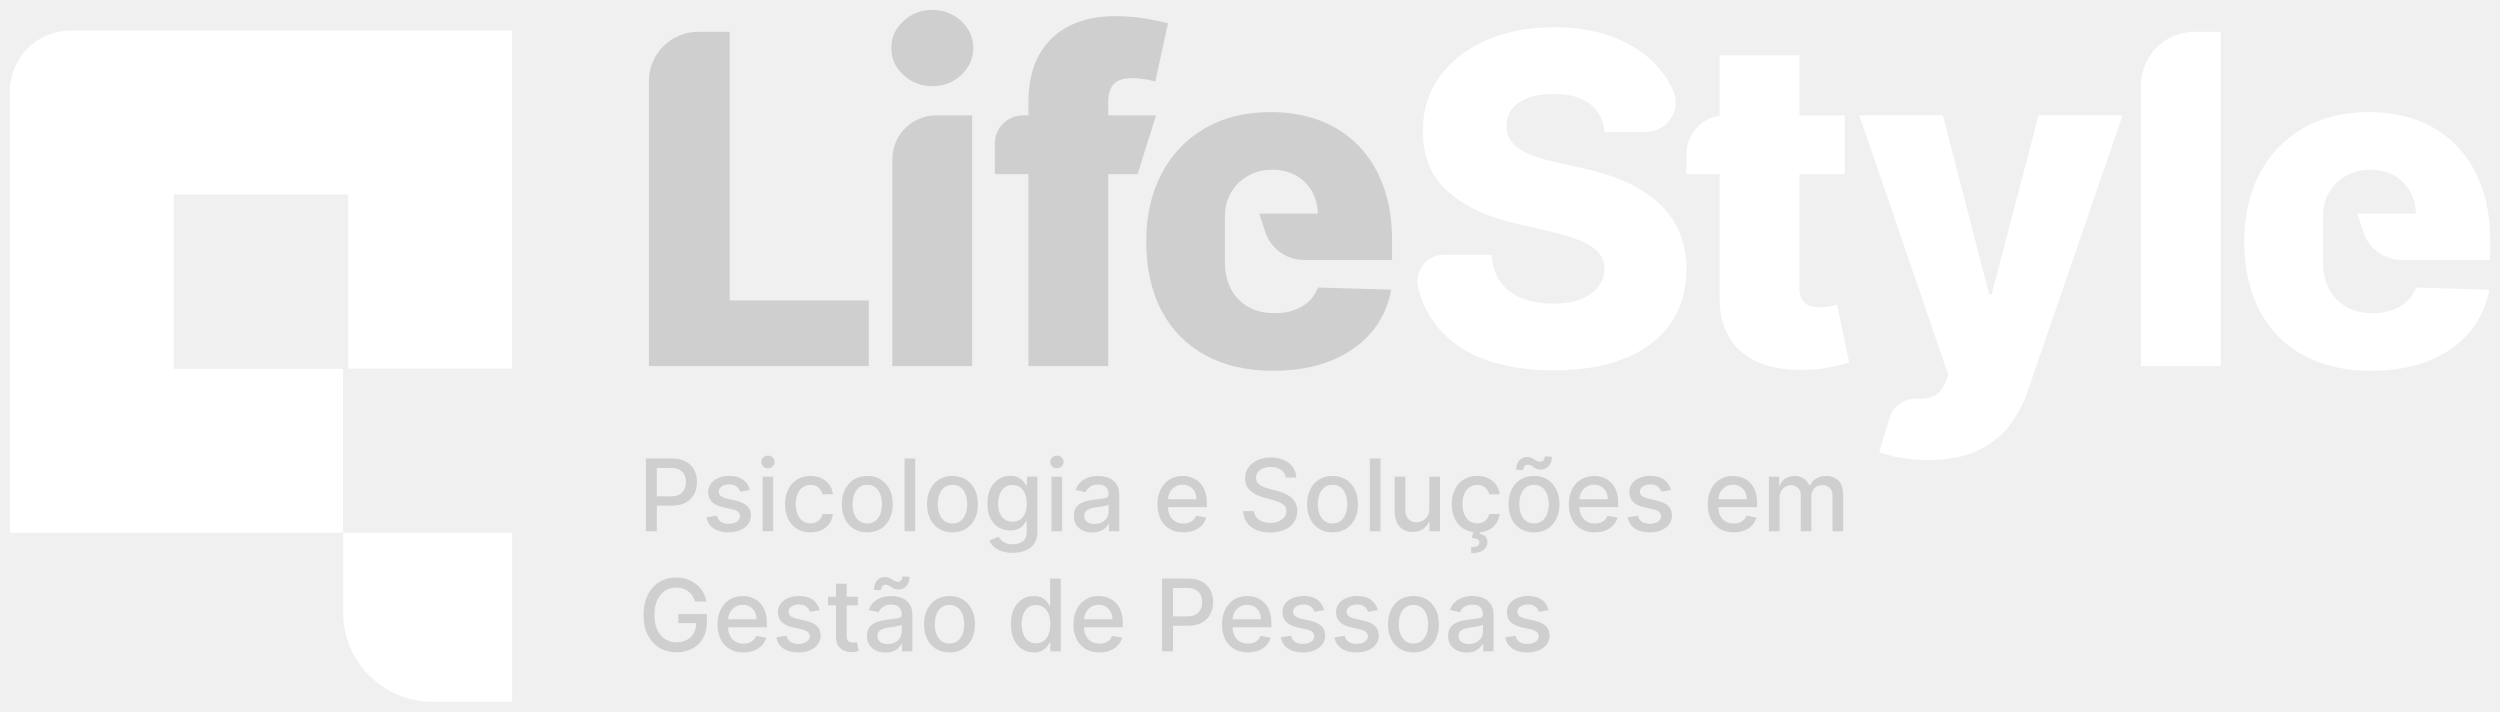
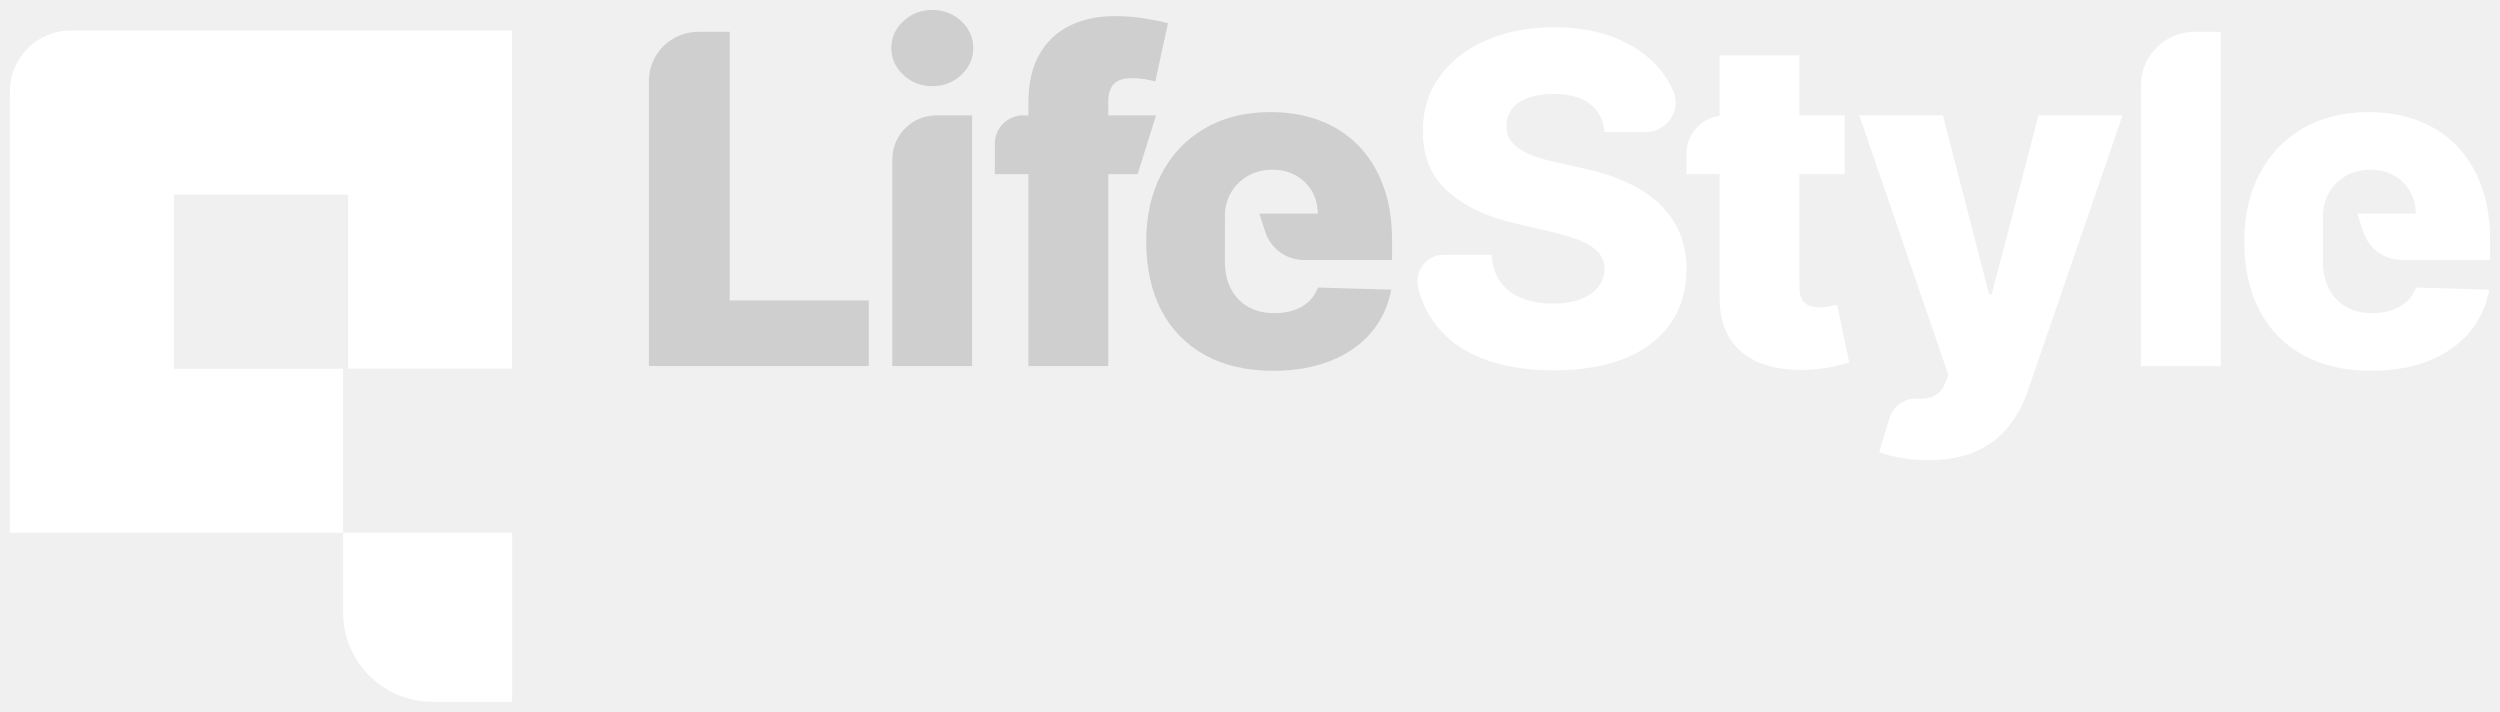
- <svg xmlns="http://www.w3.org/2000/svg" id="Camada_2" data-name="Camada 2" viewBox="-4.15 -4.15 1044.93 297.26" fill="#ffffff">
-   <defs>
-     <style>
-       .cls-1 {
-         fill: #cfcfcf;
-       }
- 
-       .cls-2 {
-         fill: #ffffff;
-       }
-     </style>
-   </defs>
-   <g id="Camada_1-2" data-name="Camada 1">
-     <g>
-       <g>
-         <path class="cls-2" d="M139.26,218.53h70.64v70.64h-33.33c-20.59,0-37.3-16.71-37.3-37.3v-33.33h0Z" />
-         <path class="cls-2" d="M0,33.97v184.56h139.25v-68.54h-70.72v-72.82h72.82v72.74h68.53V8.64H25.33C11.34,8.64,0,19.98,0,33.97Z" />
-       </g>
-       <g>
-         <g>
-           <g>
-             <path class="cls-1" d="M265.8,217.9v-30.42h10.84c2.37,0,4.33.43,5.88,1.29,1.55.86,2.72,2.04,3.49,3.53.77,1.49,1.16,3.17,1.16,5.03s-.39,3.55-1.17,5.04c-.78,1.49-1.95,2.67-3.5,3.53-1.56.87-3.52,1.3-5.87,1.3h-7.46v-3.89h7.04c1.5,0,2.71-.26,3.64-.78s1.61-1.23,2.05-2.13c.44-.9.65-1.93.65-3.07s-.22-2.17-.65-3.06c-.44-.89-1.12-1.59-2.06-2.09-.94-.5-2.17-.76-3.69-.76h-5.76v26.48h-4.59Z" />
-             <path class="cls-1" d="M309.27,200.66l-4.03.71c-.17-.51-.43-1-.79-1.47-.36-.47-.85-.85-1.46-1.14s-1.38-.45-2.3-.45c-1.26,0-2.31.28-3.15.84-.84.56-1.26,1.28-1.26,2.16,0,.76.28,1.38.85,1.84.57.47,1.48.85,2.73,1.14l3.62.83c2.1.49,3.66,1.23,4.69,2.24,1.03,1.01,1.54,2.32,1.54,3.94,0,1.37-.39,2.58-1.18,3.65-.79,1.06-1.88,1.9-3.28,2.5-1.4.6-3.02.91-4.86.91-2.55,0-4.64-.55-6.25-1.64-1.61-1.09-2.6-2.65-2.97-4.67l4.29-.65c.27,1.12.82,1.96,1.65,2.53.83.57,1.92.85,3.25.85,1.46,0,2.62-.3,3.49-.91.87-.61,1.31-1.35,1.31-2.24,0-.71-.26-1.31-.79-1.8-.53-.49-1.34-.85-2.43-1.1l-3.86-.85c-2.13-.49-3.7-1.26-4.71-2.32-1.02-1.06-1.52-2.4-1.52-4.03,0-1.35.38-2.53,1.13-3.53.75-1.01,1.79-1.8,3.12-2.37,1.33-.57,2.85-.85,4.56-.85,2.46,0,4.41.53,5.82,1.6,1.42,1.06,2.35,2.49,2.81,4.27Z" />
-             <path class="cls-1" d="M316.83,191.57c-.77,0-1.43-.26-1.98-.78-.55-.52-.82-1.14-.82-1.86s.28-1.36.82-1.88c.55-.52,1.21-.78,1.98-.78s1.43.26,1.98.78c.55.52.82,1.15.82,1.88s-.28,1.34-.82,1.86c-.55.52-1.21.78-1.98.78ZM314.58,217.9v-22.81h4.44v22.81h-4.44Z" />
-             <path class="cls-1" d="M334.61,218.36c-2.21,0-4.11-.5-5.7-1.51-1.59-1-2.81-2.39-3.66-4.17-.85-1.77-1.28-3.8-1.28-6.09s.44-4.36,1.31-6.14c.87-1.78,2.1-3.17,3.68-4.17,1.58-1,3.45-1.5,5.6-1.5,1.73,0,3.28.32,4.63.96,1.36.64,2.45,1.53,3.29,2.68.84,1.15,1.33,2.49,1.49,4.03h-4.32c-.24-1.07-.78-1.99-1.63-2.76-.85-.77-1.98-1.16-3.39-1.16-1.24,0-2.32.32-3.25.97-.93.65-1.65,1.57-2.16,2.76-.52,1.19-.77,2.6-.77,4.23s.25,3.1.76,4.31,1.22,2.14,2.15,2.81c.92.66,2.02,1,3.27,1,.84,0,1.61-.16,2.29-.47s1.27-.76,1.74-1.34c.47-.58.8-1.29.99-2.11h4.32c-.16,1.47-.64,2.79-1.44,3.95-.8,1.16-1.87,2.07-3.21,2.73-1.34.66-2.91.99-4.72.99Z" />
-             <path class="cls-1" d="M358.35,218.36c-2.14,0-4-.49-5.6-1.47-1.59-.98-2.83-2.35-3.71-4.11-.88-1.76-1.32-3.82-1.32-6.18s.44-4.44,1.32-6.21c.88-1.77,2.12-3.15,3.71-4.13,1.59-.98,3.46-1.47,5.6-1.47s4,.49,5.6,1.47c1.59.98,2.83,2.36,3.71,4.13.88,1.77,1.32,3.84,1.32,6.21s-.44,4.42-1.32,6.18c-.88,1.76-2.12,3.13-3.71,4.11s-3.46,1.47-5.6,1.47ZM358.37,214.63c1.39,0,2.53-.37,3.45-1.1s1.59-1.71,2.03-2.93c.44-1.22.66-2.56.66-4.03s-.22-2.79-.66-4.02c-.44-1.22-1.12-2.21-2.03-2.95-.91-.74-2.06-1.11-3.45-1.11s-2.55.37-3.47,1.11c-.92.74-1.59,1.73-2.03,2.95-.44,1.22-.66,2.56-.66,4.02s.22,2.81.66,4.03c.44,1.22,1.12,2.19,2.03,2.93.92.73,2.07,1.1,3.47,1.1Z" />
-             <path class="cls-1" d="M378.37,187.48v30.42h-4.44v-30.42h4.44Z" />
-             <path class="cls-1" d="M393.95,218.36c-2.14,0-4-.49-5.6-1.47s-2.83-2.35-3.71-4.11c-.88-1.76-1.32-3.82-1.32-6.18s.44-4.44,1.32-6.21c.88-1.77,2.12-3.15,3.71-4.13,1.59-.98,3.46-1.47,5.6-1.47s4,.49,5.6,1.47c1.59.98,2.83,2.36,3.71,4.13.88,1.77,1.32,3.84,1.32,6.21s-.44,4.42-1.32,6.18c-.88,1.76-2.12,3.13-3.71,4.11-1.59.98-3.46,1.47-5.6,1.47ZM393.97,214.63c1.39,0,2.53-.37,3.45-1.1.91-.73,1.59-1.71,2.03-2.93.44-1.22.66-2.56.66-4.03s-.22-2.79-.66-4.02c-.44-1.22-1.12-2.21-2.03-2.95s-2.06-1.11-3.45-1.11-2.55.37-3.47,1.11c-.92.74-1.59,1.73-2.03,2.95-.44,1.22-.66,2.56-.66,4.02s.22,2.81.66,4.03c.44,1.22,1.12,2.19,2.03,2.93.92.73,2.07,1.1,3.47,1.1Z" />
-             <path class="cls-1" d="M419.1,226.93c-1.81,0-3.37-.24-4.67-.71-1.3-.47-2.37-1.1-3.19-1.89s-1.44-1.64-1.84-2.57l3.82-1.57c.27.44.63.9,1.08,1.39.45.49,1.06.91,1.84,1.25.78.35,1.78.52,3.01.52,1.68,0,3.07-.41,4.17-1.23,1.1-.82,1.65-2.12,1.65-3.9v-4.49h-.28c-.27.49-.65,1.02-1.15,1.62-.5.59-1.19,1.11-2.06,1.54-.87.44-2,.65-3.4.65-1.8,0-3.42-.42-4.86-1.27-1.44-.85-2.58-2.1-3.42-3.76-.84-1.66-1.25-3.7-1.25-6.13s.41-4.5,1.24-6.24c.83-1.73,1.96-3.06,3.41-3.99,1.45-.93,3.08-1.39,4.92-1.39,1.42,0,2.56.24,3.43.71.87.47,1.55,1.02,2.04,1.64.49.62.87,1.17,1.14,1.65h.33v-3.7h4.35v23.32c0,1.96-.46,3.57-1.37,4.83-.91,1.26-2.14,2.19-3.69,2.79s-3.29.91-5.23.91ZM419.05,213.88c1.28,0,2.36-.3,3.25-.9.89-.6,1.56-1.46,2.02-2.58.46-1.12.69-2.47.69-4.05s-.23-2.89-.68-4.05c-.46-1.17-1.12-2.08-2.01-2.74-.88-.66-1.97-.99-3.27-.99s-2.45.34-3.34,1.03c-.89.69-1.56,1.62-2.01,2.8-.45,1.18-.68,2.49-.68,3.95s.23,2.81.68,3.94c.45,1.13,1.13,2.01,2.03,2.64.9.63,2,.95,3.32.95Z" />
-             <path class="cls-1" d="M437.59,191.57c-.77,0-1.43-.26-1.98-.78-.55-.52-.82-1.14-.82-1.86s.28-1.36.82-1.88c.55-.52,1.21-.78,1.98-.78s1.43.26,1.98.78c.55.52.82,1.15.82,1.88s-.28,1.34-.82,1.86c-.55.52-1.21.78-1.98.78ZM435.35,217.9v-22.81h4.44v22.81h-4.44Z" />
-             <path class="cls-1" d="M452.4,218.41c-1.44,0-2.75-.27-3.92-.81-1.17-.54-2.09-1.32-2.77-2.35-.68-1.03-1.02-2.29-1.02-3.79,0-1.29.25-2.35.74-3.18.49-.83,1.16-1.49,2.01-1.98.84-.49,1.78-.85,2.82-1.1,1.04-.25,2.1-.44,3.18-.57,1.37-.16,2.48-.29,3.33-.39.85-.1,1.47-.28,1.86-.51.39-.24.58-.62.58-1.16v-.1c0-1.3-.36-2.3-1.09-3.01-.73-.71-1.81-1.07-3.24-1.07s-2.67.33-3.53.99c-.86.66-1.45,1.39-1.77,2.19l-4.17-.95c.49-1.39,1.22-2.51,2.18-3.36.96-.86,2.06-1.48,3.3-1.87,1.25-.39,2.56-.59,3.94-.59.91,0,1.88.11,2.9.32,1.02.21,1.98.6,2.88,1.17.9.57,1.63,1.37,2.2,2.41.57,1.05.86,2.4.86,4.06v15.15h-4.34v-3.12h-.18c-.29.57-.72,1.14-1.29,1.69-.57.55-1.31,1.02-2.21,1.38-.9.37-1.98.55-3.24.55ZM453.36,214.84c1.23,0,2.28-.24,3.16-.73s1.54-1.12,2.01-1.91c.46-.79.69-1.63.69-2.53v-2.94c-.16.16-.46.31-.91.44-.45.13-.96.25-1.54.34s-1.13.18-1.68.25-1,.14-1.37.19c-.86.11-1.65.29-2.35.55-.71.26-1.27.63-1.69,1.11-.42.48-.63,1.12-.63,1.91,0,1.1.41,1.93,1.22,2.49.81.56,1.85.84,3.1.84Z" />
-           </g>
-           <path class="cls-1" d="M490.48,218.36c-2.25,0-4.18-.48-5.8-1.45-1.62-.97-2.87-2.33-3.74-4.08-.88-1.76-1.31-3.82-1.31-6.19s.44-4.4,1.31-6.18c.88-1.78,2.1-3.17,3.68-4.17,1.58-1,3.43-1.5,5.55-1.5,1.29,0,2.53.21,3.74.64,1.21.42,2.29,1.09,3.25,2,.96.91,1.72,2.09,2.27,3.54.55,1.45.83,3.21.83,5.28v1.57h-18.13v-3.33h13.78c0-1.17-.24-2.21-.71-3.11s-1.14-1.62-2-2.15c-.86-.52-1.86-.79-3.01-.79-1.25,0-2.33.3-3.26.91-.93.61-1.64,1.4-2.14,2.38-.5.98-.75,2.03-.75,3.17v2.6c0,1.52.27,2.82.81,3.89.54,1.07,1.29,1.88,2.27,2.44.97.56,2.1.84,3.4.84.84,0,1.61-.12,2.3-.36.69-.24,1.29-.61,1.8-1.09s.89-1.09,1.16-1.8l4.2.76c-.34,1.24-.94,2.32-1.8,3.25-.87.93-1.95,1.64-3.25,2.15s-2.79.76-4.45.76Z" />
-           <g>
-             <path class="cls-1" d="M533.24,195.47c-.16-1.41-.81-2.5-1.96-3.27-1.15-.78-2.59-1.17-4.34-1.17-1.25,0-2.33.2-3.24.59-.91.39-1.62.93-2.12,1.6s-.75,1.45-.75,2.31c0,.72.17,1.35.51,1.87.34.52.79.96,1.35,1.31.56.35,1.16.64,1.8.88.64.23,1.26.42,1.86.57l2.97.77c.97.24,1.96.56,2.98.97,1.02.41,1.97.94,2.84,1.6.87.66,1.58,1.49,2.12,2.46.54.98.81,2.15.81,3.52,0,1.72-.44,3.25-1.33,4.59-.89,1.34-2.17,2.39-3.85,3.16-1.68.77-3.71,1.16-6.08,1.16s-4.25-.36-5.91-1.08c-1.66-.72-2.97-1.75-3.91-3.08-.94-1.33-1.46-2.91-1.56-4.74h4.6c.09,1.1.45,2.01,1.08,2.74.63.73,1.44,1.27,2.42,1.62.98.35,2.07.53,3.24.53,1.3,0,2.45-.2,3.47-.62,1.02-.41,1.81-.99,2.4-1.72.58-.74.88-1.6.88-2.59,0-.9-.26-1.64-.77-2.21-.51-.57-1.2-1.05-2.06-1.43-.87-.38-1.84-.71-2.93-1l-3.6-.98c-2.43-.66-4.36-1.64-5.78-2.93-1.42-1.29-2.13-2.99-2.13-5.11,0-1.75.47-3.28,1.43-4.59.95-1.31,2.24-2.32,3.86-3.05,1.62-.73,3.46-1.09,5.5-1.09s3.88.36,5.46,1.08c1.58.72,2.82,1.72,3.74,2.98.91,1.26,1.39,2.71,1.43,4.34h-4.42Z" />
-             <path class="cls-1" d="M552.81,218.36c-2.14,0-4-.49-5.6-1.47-1.59-.98-2.83-2.35-3.71-4.11-.88-1.76-1.32-3.82-1.32-6.18s.44-4.44,1.32-6.21c.88-1.77,2.12-3.15,3.71-4.13,1.59-.98,3.46-1.47,5.6-1.47s4,.49,5.6,1.47c1.59.98,2.83,2.36,3.71,4.13.88,1.77,1.32,3.84,1.32,6.21s-.44,4.42-1.32,6.18c-.88,1.76-2.12,3.13-3.71,4.11s-3.46,1.47-5.6,1.47ZM552.83,214.63c1.39,0,2.53-.37,3.45-1.1.91-.73,1.59-1.71,2.03-2.93.44-1.22.66-2.56.66-4.03s-.22-2.79-.66-4.02c-.44-1.22-1.12-2.21-2.03-2.95-.91-.74-2.06-1.11-3.45-1.11s-2.55.37-3.47,1.11c-.92.74-1.59,1.73-2.03,2.95-.44,1.22-.66,2.56-.66,4.02s.22,2.81.66,4.03c.44,1.22,1.12,2.19,2.03,2.93.92.73,2.07,1.1,3.47,1.1Z" />
-             <path class="cls-1" d="M572.83,187.48v30.42h-4.44v-30.42h4.44Z" />
-             <path class="cls-1" d="M593.25,208.44v-13.35h4.46v22.81h-4.37v-3.95h-.24c-.52,1.22-1.36,2.23-2.52,3.04-1.15.81-2.59,1.21-4.3,1.21-1.47,0-2.76-.32-3.88-.97-1.12-.65-2.01-1.61-2.64-2.89-.64-1.28-.96-2.86-.96-4.74v-14.51h4.44v13.98c0,1.56.43,2.79,1.29,3.71.86.92,1.98,1.38,3.36,1.38.83,0,1.66-.21,2.49-.62.83-.42,1.51-1.05,2.06-1.89.55-.84.82-1.91.81-3.21Z" />
-             <path class="cls-1" d="M613.27,218.36c-2.21,0-4.11-.5-5.7-1.51-1.59-1-2.81-2.39-3.66-4.17-.85-1.77-1.28-3.8-1.28-6.09s.44-4.36,1.31-6.14c.87-1.78,2.1-3.17,3.68-4.17,1.58-1,3.45-1.5,5.6-1.5,1.73,0,3.28.32,4.63.96,1.36.64,2.45,1.53,3.29,2.68.84,1.15,1.33,2.49,1.49,4.03h-4.32c-.24-1.07-.78-1.99-1.63-2.76-.85-.77-1.98-1.16-3.39-1.16-1.24,0-2.32.32-3.25.97-.93.65-1.65,1.57-2.16,2.76-.52,1.19-.77,2.6-.77,4.23s.25,3.1.76,4.31c.5,1.21,1.22,2.14,2.15,2.81.92.66,2.02,1,3.27,1,.84,0,1.61-.16,2.29-.47s1.27-.76,1.74-1.34c.47-.58.8-1.29.99-2.11h4.32c-.16,1.47-.64,2.79-1.44,3.95-.8,1.16-1.87,2.07-3.21,2.73-1.34.66-2.91.99-4.72.99ZM611.67,217.78h2.91l-.24,1.22c.86.14,1.61.49,2.26,1.04.64.55.97,1.39.97,2.51,0,1.34-.57,2.42-1.73,3.25-1.16.83-2.84,1.25-5.04,1.25l-.09-2.48c1.03,0,1.86-.15,2.5-.45.64-.3.96-.78.97-1.44,0-.66-.24-1.13-.74-1.39-.5-.27-1.29-.46-2.38-.57l.61-2.94Z" />
-             <path class="cls-1" d="M637.02,218.36c-2.14,0-4-.49-5.6-1.47s-2.83-2.35-3.71-4.11c-.88-1.76-1.32-3.82-1.32-6.18s.44-4.44,1.32-6.21c.88-1.77,2.12-3.15,3.71-4.13,1.59-.98,3.46-1.47,5.6-1.47s4,.49,5.6,1.47c1.59.98,2.83,2.36,3.71,4.13.88,1.77,1.32,3.84,1.32,6.21s-.44,4.42-1.32,6.18c-.88,1.76-2.12,3.13-3.71,4.11-1.59.98-3.46,1.47-5.6,1.47ZM632.55,192.33l-2.99-.09c0-1.64.44-2.96,1.33-3.94.89-.98,1.98-1.47,3.29-1.47.6,0,1.13.1,1.59.31.45.2.88.44,1.28.7.4.26.8.5,1.2.7.4.2.85.31,1.34.31.57,0,1.04-.22,1.4-.65.36-.44.54-.97.54-1.62l2.93.19c0,1.65-.45,2.95-1.34,3.9-.89.95-1.99,1.43-3.28,1.43-.7,0-1.28-.1-1.75-.3-.46-.2-.87-.44-1.23-.7s-.72-.5-1.1-.71c-.38-.21-.83-.31-1.35-.31-.55,0-1.01.22-1.36.65s-.53.97-.53,1.61ZM637.04,214.63c1.39,0,2.53-.37,3.45-1.1.91-.73,1.59-1.71,2.03-2.93.44-1.22.66-2.56.66-4.03s-.22-2.79-.66-4.02c-.44-1.22-1.12-2.21-2.03-2.95-.91-.74-2.06-1.11-3.45-1.11s-2.55.37-3.47,1.11c-.92.74-1.59,1.73-2.03,2.95-.44,1.22-.66,2.56-.66,4.02s.22,2.81.66,4.03c.44,1.22,1.12,2.19,2.03,2.93.92.73,2.07,1.1,3.47,1.1Z" />
-             <path class="cls-1" d="M662.43,218.36c-2.25,0-4.18-.48-5.8-1.45-1.62-.97-2.87-2.33-3.74-4.08-.88-1.76-1.31-3.82-1.31-6.19s.44-4.4,1.31-6.18c.88-1.78,2.1-3.17,3.68-4.17,1.58-1,3.43-1.5,5.55-1.5,1.29,0,2.53.21,3.74.64,1.21.42,2.29,1.09,3.25,2,.96.91,1.72,2.09,2.27,3.54.55,1.45.83,3.21.83,5.28v1.57h-18.13v-3.33h13.78c0-1.17-.24-2.21-.71-3.11-.48-.91-1.14-1.62-2-2.15-.86-.52-1.86-.79-3.01-.79-1.25,0-2.33.3-3.26.91-.93.61-1.64,1.4-2.14,2.38-.5.98-.75,2.03-.75,3.17v2.6c0,1.52.27,2.82.81,3.89.54,1.07,1.29,1.88,2.27,2.44.97.56,2.1.84,3.4.84.84,0,1.61-.12,2.3-.36.69-.24,1.29-.61,1.8-1.09s.89-1.09,1.16-1.8l4.2.76c-.34,1.24-.94,2.32-1.8,3.25-.87.93-1.95,1.64-3.25,2.15-1.3.51-2.79.76-4.45.76Z" />
-             <path class="cls-1" d="M694.26,200.66l-4.03.71c-.17-.51-.43-1-.79-1.47-.36-.47-.85-.85-1.46-1.14s-1.38-.45-2.3-.45c-1.26,0-2.31.28-3.15.84-.84.56-1.26,1.28-1.26,2.16,0,.76.28,1.38.85,1.84.57.47,1.48.85,2.73,1.14l3.62.83c2.1.49,3.66,1.23,4.69,2.24,1.03,1.01,1.54,2.32,1.54,3.94,0,1.37-.39,2.58-1.18,3.65-.79,1.06-1.88,1.9-3.28,2.5-1.4.6-3.02.91-4.86.91-2.55,0-4.64-.55-6.25-1.64-1.61-1.09-2.6-2.65-2.97-4.67l4.29-.65c.27,1.12.82,1.96,1.65,2.53.83.57,1.92.85,3.25.85,1.46,0,2.62-.3,3.49-.91.87-.61,1.31-1.35,1.31-2.24,0-.71-.26-1.31-.79-1.8-.53-.49-1.34-.85-2.43-1.1l-3.86-.85c-2.13-.49-3.7-1.26-4.71-2.32-1.02-1.06-1.52-2.4-1.52-4.03,0-1.35.38-2.53,1.13-3.53.75-1.01,1.79-1.8,3.12-2.37,1.33-.57,2.85-.85,4.56-.85,2.46,0,4.41.53,5.82,1.6,1.42,1.06,2.35,2.49,2.81,4.27Z" />
-           </g>
-           <g>
-             <path class="cls-1" d="M720.49,218.36c-2.25,0-4.18-.48-5.8-1.45s-2.87-2.33-3.74-4.08c-.88-1.76-1.31-3.82-1.31-6.19s.44-4.4,1.31-6.18c.88-1.78,2.1-3.17,3.68-4.17,1.58-1,3.43-1.5,5.55-1.5,1.29,0,2.53.21,3.74.64,1.21.42,2.29,1.09,3.25,2,.96.91,1.72,2.09,2.27,3.54.55,1.45.83,3.21.83,5.28v1.57h-18.13v-3.33h13.78c0-1.17-.24-2.21-.71-3.11s-1.14-1.62-2-2.15c-.86-.52-1.86-.79-3.01-.79-1.25,0-2.33.3-3.26.91-.93.61-1.64,1.4-2.14,2.38-.5.98-.75,2.03-.75,3.17v2.6c0,1.52.27,2.82.81,3.89.54,1.07,1.29,1.88,2.27,2.44.97.56,2.1.84,3.4.84.84,0,1.61-.12,2.3-.36.69-.24,1.29-.61,1.8-1.09s.89-1.09,1.16-1.8l4.2.76c-.34,1.24-.94,2.32-1.8,3.25-.87.93-1.95,1.64-3.25,2.15s-2.79.76-4.45.76Z" />
-             <path class="cls-1" d="M735.22,217.9v-22.81h4.26v3.71h.28c.47-1.26,1.25-2.24,2.33-2.95,1.08-.71,2.37-1.06,3.88-1.06s2.8.36,3.84,1.07c1.03.71,1.8,1.69,2.29,2.94h.24c.54-1.22,1.41-2.19,2.6-2.92,1.19-.73,2.6-1.09,4.25-1.09,2.07,0,3.76.65,5.07,1.95,1.31,1.3,1.97,3.25,1.97,5.87v15.3h-4.44v-14.88c0-1.55-.42-2.66-1.26-3.36-.84-.69-1.85-1.04-3.01-1.04-1.45,0-2.57.44-3.37,1.33-.8.89-1.2,2.02-1.2,3.41v14.54h-4.43v-15.16c0-1.24-.39-2.23-1.16-2.98-.77-.75-1.78-1.13-3.01-1.13-.84,0-1.62.22-2.32.66-.71.44-1.28,1.05-1.71,1.83-.43.78-.65,1.69-.65,2.72v14.06h-4.44Z" />
-           </g>
-           <g>
-             <path class="cls-1" d="M286.38,247.28c-.29-.9-.67-1.71-1.15-2.43-.48-.72-1.05-1.33-1.72-1.84-.66-.51-1.42-.9-2.27-1.17-.85-.27-1.77-.4-2.78-.4-1.71,0-3.26.44-4.63,1.32-1.38.88-2.46,2.17-3.26,3.87-.8,1.7-1.2,3.78-1.2,6.23s.4,4.55,1.2,6.25c.8,1.7,1.9,3,3.3,3.88,1.4.88,2.99,1.32,4.77,1.32,1.65,0,3.1-.34,4.33-1.01,1.23-.67,2.19-1.63,2.87-2.86.68-1.23,1.02-2.69,1.02-4.36l1.19.22h-8.7v-3.79h11.96v3.46c0,2.55-.54,4.77-1.63,6.64-1.08,1.88-2.58,3.33-4.49,4.34-1.91,1.02-4.09,1.53-6.54,1.53-2.75,0-5.17-.63-7.24-1.9-2.07-1.27-3.69-3.07-4.85-5.4-1.16-2.33-1.74-5.1-1.74-8.31,0-2.43.34-4.6,1.01-6.53.67-1.93,1.62-3.57,2.84-4.92,1.22-1.35,2.66-2.39,4.32-3.1,1.66-.72,3.47-1.08,5.44-1.08,1.64,0,3.18.24,4.6.73,1.42.49,2.69,1.17,3.8,2.06s2.04,1.95,2.77,3.17c.73,1.22,1.23,2.58,1.48,4.06h-4.71Z" />
-             <path class="cls-1" d="M306.6,268.55c-2.25,0-4.18-.48-5.8-1.45-1.62-.97-2.87-2.33-3.74-4.08-.88-1.76-1.31-3.82-1.31-6.19s.44-4.4,1.31-6.18c.88-1.78,2.1-3.17,3.68-4.17,1.58-1,3.43-1.5,5.55-1.5,1.29,0,2.53.21,3.74.64,1.21.43,2.29,1.09,3.25,2.01.96.91,1.72,2.09,2.27,3.54.55,1.45.83,3.21.83,5.28v1.57h-18.13v-3.33h13.78c0-1.17-.24-2.21-.71-3.11-.48-.91-1.14-1.62-2-2.15-.86-.52-1.86-.79-3.01-.79-1.25,0-2.33.3-3.26.91-.93.61-1.64,1.4-2.14,2.38-.5.97-.75,2.03-.75,3.17v2.6c0,1.52.27,2.82.81,3.89.54,1.07,1.29,1.88,2.27,2.44.97.56,2.1.84,3.4.84.84,0,1.61-.12,2.3-.36s1.29-.61,1.8-1.09c.5-.49.89-1.09,1.16-1.8l4.2.76c-.34,1.24-.94,2.32-1.8,3.24s-1.95,1.64-3.25,2.15c-1.3.51-2.79.76-4.45.76Z" />
-             <path class="cls-1" d="M338.42,250.85l-4.03.71c-.17-.52-.43-1-.79-1.47-.36-.46-.85-.85-1.46-1.14-.61-.3-1.38-.45-2.3-.45-1.26,0-2.31.28-3.15.84-.84.56-1.26,1.28-1.26,2.16,0,.76.28,1.38.85,1.84.57.47,1.48.85,2.73,1.14l3.62.83c2.1.49,3.66,1.23,4.69,2.24,1.03,1.01,1.54,2.32,1.54,3.94,0,1.37-.39,2.58-1.18,3.65-.79,1.06-1.88,1.9-3.28,2.5-1.4.6-3.02.91-4.86.91-2.55,0-4.64-.55-6.25-1.64-1.61-1.09-2.6-2.65-2.97-4.67l4.29-.65c.27,1.12.82,1.96,1.65,2.53.83.57,1.92.85,3.25.85,1.46,0,2.62-.3,3.49-.91.87-.61,1.31-1.35,1.31-2.24,0-.71-.26-1.31-.79-1.8-.53-.49-1.34-.85-2.43-1.1l-3.86-.85c-2.13-.49-3.7-1.26-4.71-2.32-1.02-1.06-1.52-2.4-1.52-4.03,0-1.35.38-2.53,1.13-3.53.75-1.01,1.79-1.8,3.12-2.37,1.33-.57,2.85-.85,4.56-.85,2.46,0,4.41.53,5.82,1.6,1.42,1.06,2.35,2.49,2.81,4.27Z" />
-             <path class="cls-1" d="M354.39,245.28v3.56h-12.46v-3.56h12.46ZM345.27,239.81h4.44v21.58c0,.86.13,1.51.39,1.94s.59.72,1,.88c.41.15.86.23,1.34.23.36,0,.67-.03.94-.07.27-.05.47-.09.62-.12l.8,3.67c-.26.1-.62.2-1.1.31-.47.1-1.07.16-1.78.17-1.17.02-2.26-.19-3.27-.62-1.01-.44-1.83-1.11-2.45-2.02-.62-.91-.94-2.05-.94-3.43v-22.5Z" />
-             <path class="cls-1" d="M365.93,268.59c-1.44,0-2.75-.27-3.92-.81-1.17-.54-2.09-1.33-2.77-2.35-.68-1.03-1.02-2.29-1.02-3.79,0-1.29.25-2.35.74-3.18.49-.83,1.16-1.49,2.01-1.98.84-.49,1.78-.85,2.82-1.1,1.04-.25,2.1-.44,3.18-.57,1.37-.16,2.48-.29,3.33-.39s1.47-.28,1.86-.51c.39-.24.58-.62.58-1.16v-.1c0-1.3-.36-2.3-1.09-3.01-.73-.71-1.81-1.07-3.24-1.07s-2.67.33-3.53.99c-.86.66-1.45,1.39-1.77,2.19l-4.17-.95c.49-1.39,1.22-2.51,2.18-3.36.96-.86,2.06-1.48,3.3-1.87,1.25-.39,2.56-.59,3.94-.59.91,0,1.88.11,2.9.32,1.02.21,1.98.6,2.88,1.17.9.56,1.63,1.37,2.2,2.41.57,1.05.86,2.4.86,4.06v15.15h-4.34v-3.12h-.18c-.29.58-.72,1.14-1.29,1.69-.57.55-1.31,1.01-2.21,1.38-.9.37-1.98.55-3.24.55ZM364.1,242.51l-2.98-.09c0-1.64.44-2.95,1.33-3.94.89-.98,1.98-1.47,3.29-1.47.6,0,1.13.1,1.59.3.46.2.88.44,1.29.7.4.26.8.49,1.2.7.4.2.85.31,1.34.31.57,0,1.04-.22,1.4-.65.36-.44.54-.97.54-1.62l2.93.19c0,1.65-.45,2.95-1.34,3.9-.89.95-1.98,1.42-3.28,1.43-.7,0-1.28-.1-1.75-.3-.46-.2-.87-.44-1.23-.7-.36-.26-.72-.5-1.1-.71-.38-.21-.83-.31-1.35-.31-.55,0-1.01.22-1.36.65-.35.43-.53.97-.53,1.61ZM366.89,265.03c1.23,0,2.28-.24,3.16-.73s1.54-1.12,2.01-1.91.69-1.63.69-2.53v-2.94c-.16.16-.46.3-.91.44-.45.13-.96.25-1.54.34-.57.09-1.13.18-1.68.25s-1,.14-1.37.19c-.86.11-1.65.29-2.35.55-.71.26-1.27.63-1.69,1.11-.42.48-.63,1.12-.63,1.91,0,1.1.41,1.93,1.22,2.49.81.56,1.85.84,3.1.84Z" />
-             <path class="cls-1" d="M392.71,268.55c-2.14,0-4-.49-5.6-1.47-1.59-.98-2.83-2.35-3.71-4.12-.88-1.76-1.32-3.82-1.32-6.18s.44-4.44,1.32-6.21c.88-1.77,2.12-3.15,3.71-4.13,1.59-.98,3.46-1.47,5.6-1.47s4,.49,5.6,1.47c1.59.98,2.83,2.36,3.71,4.13.88,1.77,1.32,3.84,1.32,6.21s-.44,4.42-1.32,6.18c-.88,1.76-2.12,3.13-3.71,4.12-1.59.98-3.46,1.47-5.6,1.47ZM392.72,264.82c1.39,0,2.53-.37,3.45-1.1.91-.73,1.59-1.71,2.03-2.93.44-1.22.66-2.56.66-4.02s-.22-2.79-.66-4.02-1.12-2.21-2.03-2.95-2.06-1.11-3.45-1.11-2.55.37-3.47,1.11c-.92.74-1.59,1.73-2.03,2.95-.44,1.22-.66,2.56-.66,4.02s.22,2.81.66,4.02c.44,1.22,1.12,2.19,2.03,2.93.92.73,2.07,1.1,3.47,1.1Z" />
-           </g>
-           <g>
-             <path class="cls-1" d="M427.91,268.54c-1.84,0-3.48-.47-4.92-1.42-1.44-.95-2.57-2.3-3.39-4.05-.82-1.76-1.23-3.87-1.23-6.33s.41-4.57,1.24-6.33c.83-1.75,1.96-3.09,3.41-4.03,1.45-.93,3.08-1.39,4.92-1.39,1.42,0,2.56.23,3.42.71.87.47,1.54,1.02,2.02,1.64.48.62.85,1.17,1.12,1.65h.27v-11.3h4.44v30.42h-4.34v-3.55h-.37c-.27.49-.65,1.04-1.15,1.66-.5.62-1.19,1.17-2.06,1.63-.87.47-2,.7-3.39.7ZM428.89,264.75c1.28,0,2.36-.34,3.25-1.02.89-.68,1.56-1.62,2.02-2.83.46-1.21.69-2.61.69-4.22s-.23-2.97-.68-4.16c-.46-1.19-1.12-2.11-2.01-2.78-.88-.66-1.97-1-3.27-1s-2.45.35-3.34,1.04c-.89.69-1.56,1.64-2.01,2.84-.45,1.2-.68,2.55-.68,4.05s.23,2.9.68,4.11c.45,1.22,1.13,2.18,2.03,2.89s2,1.06,3.32,1.06Z" />
-             <path class="cls-1" d="M455.37,268.55c-2.25,0-4.18-.48-5.8-1.45-1.62-.97-2.87-2.33-3.74-4.08-.88-1.76-1.31-3.82-1.31-6.19s.44-4.4,1.31-6.18c.88-1.78,2.1-3.17,3.68-4.17,1.58-1,3.43-1.5,5.55-1.5,1.29,0,2.53.21,3.74.64,1.21.43,2.29,1.09,3.25,2.01.96.91,1.72,2.09,2.27,3.54.55,1.45.83,3.21.83,5.28v1.57h-18.13v-3.33h13.78c0-1.17-.24-2.21-.71-3.11-.48-.91-1.14-1.62-2-2.15-.86-.52-1.86-.79-3.01-.79-1.25,0-2.33.3-3.26.91-.93.61-1.64,1.4-2.14,2.38-.5.97-.75,2.03-.75,3.17v2.6c0,1.52.27,2.82.81,3.89s1.29,1.88,2.27,2.44c.97.56,2.1.84,3.4.84.84,0,1.61-.12,2.3-.36.69-.24,1.29-.61,1.8-1.09s.89-1.09,1.16-1.8l4.2.76c-.34,1.24-.94,2.32-1.8,3.24s-1.95,1.64-3.25,2.15c-1.3.51-2.79.76-4.45.76Z" />
-           </g>
-           <g>
-             <path class="cls-1" d="M481.54,268.09v-30.42h10.84c2.37,0,4.33.43,5.88,1.29,1.55.86,2.72,2.04,3.49,3.53.77,1.49,1.16,3.17,1.16,5.03s-.39,3.55-1.17,5.04c-.78,1.49-1.95,2.67-3.5,3.53-1.56.87-3.52,1.3-5.87,1.3h-7.46v-3.89h7.04c1.5,0,2.71-.26,3.64-.78s1.61-1.23,2.05-2.13c.44-.9.65-1.93.65-3.08s-.22-2.17-.65-3.06c-.44-.89-1.12-1.59-2.06-2.09-.94-.5-2.17-.76-3.69-.76h-5.76v26.48h-4.59Z" />
-             <path class="cls-1" d="M517.46,268.55c-2.25,0-4.18-.48-5.8-1.45-1.62-.97-2.87-2.33-3.74-4.08-.88-1.76-1.31-3.82-1.31-6.19s.44-4.4,1.31-6.18c.88-1.78,2.1-3.17,3.68-4.17,1.58-1,3.43-1.5,5.55-1.5,1.29,0,2.53.21,3.74.64,1.21.43,2.29,1.09,3.25,2.01.96.91,1.72,2.09,2.27,3.54.55,1.45.83,3.21.83,5.28v1.57h-18.13v-3.33h13.78c0-1.17-.24-2.21-.71-3.11-.48-.91-1.14-1.62-2-2.15-.86-.52-1.86-.79-3.01-.79-1.25,0-2.33.3-3.26.91-.93.61-1.64,1.4-2.14,2.38-.5.97-.75,2.03-.75,3.17v2.6c0,1.52.27,2.82.81,3.89.54,1.07,1.29,1.88,2.27,2.44.97.56,2.1.84,3.4.84.84,0,1.61-.12,2.3-.36s1.29-.61,1.8-1.09c.5-.49.89-1.09,1.16-1.8l4.2.76c-.34,1.24-.94,2.32-1.8,3.24-.87.93-1.95,1.64-3.25,2.15-1.3.51-2.79.76-4.45.76Z" />
-             <path class="cls-1" d="M549.29,250.85l-4.03.71c-.17-.52-.43-1-.79-1.47-.36-.46-.85-.85-1.46-1.14s-1.38-.45-2.3-.45c-1.26,0-2.31.28-3.15.84-.84.56-1.26,1.28-1.26,2.16,0,.76.28,1.38.85,1.84.57.47,1.48.85,2.73,1.14l3.62.83c2.1.49,3.66,1.23,4.69,2.24,1.03,1.01,1.54,2.32,1.54,3.94,0,1.37-.39,2.58-1.18,3.65-.79,1.06-1.88,1.9-3.28,2.5-1.4.6-3.02.91-4.86.91-2.55,0-4.64-.55-6.25-1.64-1.61-1.09-2.6-2.65-2.97-4.67l4.29-.65c.27,1.12.82,1.96,1.65,2.53.83.57,1.92.85,3.25.85,1.46,0,2.62-.3,3.49-.91s1.31-1.35,1.31-2.24c0-.71-.26-1.31-.79-1.8-.53-.49-1.34-.85-2.43-1.1l-3.86-.85c-2.13-.49-3.7-1.26-4.71-2.32-1.02-1.06-1.52-2.4-1.52-4.03,0-1.35.38-2.53,1.13-3.53.75-1.01,1.79-1.8,3.12-2.37,1.33-.57,2.85-.85,4.56-.85,2.46,0,4.41.53,5.82,1.6,1.42,1.06,2.35,2.49,2.81,4.27Z" />
-             <path class="cls-1" d="M571.7,250.85l-4.03.71c-.17-.52-.43-1-.79-1.47-.36-.46-.85-.85-1.46-1.14s-1.38-.45-2.3-.45c-1.26,0-2.31.28-3.15.84-.84.56-1.26,1.28-1.26,2.16,0,.76.28,1.38.85,1.84.57.47,1.48.85,2.73,1.14l3.62.83c2.1.49,3.66,1.23,4.69,2.24,1.03,1.01,1.54,2.32,1.54,3.94,0,1.37-.39,2.58-1.18,3.65-.79,1.06-1.88,1.9-3.28,2.5-1.4.6-3.02.91-4.86.91-2.55,0-4.64-.55-6.25-1.64-1.61-1.09-2.6-2.65-2.97-4.67l4.29-.65c.27,1.12.82,1.96,1.65,2.53.83.57,1.92.85,3.25.85,1.46,0,2.62-.3,3.49-.91.87-.61,1.31-1.35,1.31-2.24,0-.71-.26-1.31-.79-1.8-.53-.49-1.34-.85-2.43-1.1l-3.86-.85c-2.13-.49-3.7-1.26-4.71-2.32-1.02-1.06-1.52-2.4-1.52-4.03,0-1.35.38-2.53,1.13-3.53.75-1.01,1.79-1.8,3.12-2.37,1.33-.57,2.85-.85,4.56-.85,2.46,0,4.41.53,5.82,1.6,1.42,1.06,2.35,2.49,2.81,4.27Z" />
-             <path class="cls-1" d="M586.63,268.55c-2.14,0-4-.49-5.6-1.47-1.59-.98-2.83-2.35-3.71-4.12-.88-1.76-1.32-3.82-1.32-6.18s.44-4.44,1.32-6.21c.88-1.77,2.12-3.15,3.71-4.13,1.59-.98,3.46-1.47,5.6-1.47s4,.49,5.6,1.47c1.59.98,2.83,2.36,3.71,4.13.88,1.77,1.32,3.84,1.32,6.21s-.44,4.42-1.32,6.18-2.12,3.13-3.71,4.12c-1.59.98-3.46,1.47-5.6,1.47ZM586.64,264.82c1.39,0,2.53-.37,3.45-1.1.91-.73,1.59-1.71,2.03-2.93.44-1.22.66-2.56.66-4.02s-.22-2.79-.66-4.02c-.44-1.22-1.12-2.21-2.03-2.95-.91-.74-2.06-1.11-3.45-1.11s-2.55.37-3.47,1.11c-.92.74-1.59,1.73-2.03,2.95-.44,1.22-.66,2.56-.66,4.02s.22,2.81.66,4.02,1.12,2.19,2.03,2.93c.92.73,2.07,1.1,3.47,1.1Z" />
-             <path class="cls-1" d="M608.85,268.59c-1.44,0-2.75-.27-3.92-.81-1.17-.54-2.09-1.33-2.77-2.35-.68-1.03-1.02-2.29-1.02-3.79,0-1.29.25-2.35.74-3.18.49-.83,1.16-1.49,2.01-1.98.84-.49,1.78-.85,2.82-1.1,1.04-.25,2.1-.44,3.18-.57,1.37-.16,2.48-.29,3.33-.39s1.47-.28,1.86-.51c.39-.24.58-.62.58-1.16v-.1c0-1.3-.36-2.3-1.09-3.01-.73-.71-1.81-1.07-3.24-1.07s-2.67.33-3.53.99-1.45,1.39-1.77,2.19l-4.17-.95c.49-1.39,1.22-2.51,2.18-3.36.96-.86,2.06-1.48,3.3-1.87,1.25-.39,2.56-.59,3.94-.59.91,0,1.88.11,2.9.32,1.02.21,1.98.6,2.88,1.17.9.56,1.63,1.37,2.2,2.41.57,1.05.86,2.4.86,4.06v15.15h-4.34v-3.12h-.18c-.29.58-.72,1.14-1.29,1.69-.57.55-1.31,1.01-2.21,1.38-.9.37-1.98.55-3.24.55ZM609.81,265.03c1.23,0,2.28-.24,3.16-.73s1.54-1.12,2.01-1.91c.46-.79.69-1.63.69-2.53v-2.94c-.16.16-.46.3-.91.44-.45.13-.96.25-1.54.34-.57.09-1.13.18-1.68.25s-1,.14-1.37.19c-.86.11-1.65.29-2.35.55-.71.26-1.27.63-1.69,1.11-.42.48-.63,1.12-.63,1.91,0,1.1.41,1.93,1.22,2.49.81.56,1.85.84,3.1.84Z" />
-             <path class="cls-1" d="M643.11,250.85l-4.03.71c-.17-.52-.43-1-.79-1.47-.36-.46-.85-.85-1.46-1.14-.61-.3-1.38-.45-2.3-.45-1.26,0-2.31.28-3.15.84-.84.56-1.26,1.28-1.26,2.16,0,.76.28,1.38.85,1.84.57.47,1.48.85,2.73,1.14l3.62.83c2.1.49,3.66,1.23,4.69,2.24,1.03,1.01,1.54,2.32,1.54,3.94,0,1.37-.39,2.58-1.18,3.65-.79,1.06-1.88,1.9-3.28,2.5-1.4.6-3.02.91-4.86.91-2.55,0-4.64-.55-6.25-1.64-1.61-1.09-2.6-2.65-2.97-4.67l4.29-.65c.27,1.12.82,1.96,1.65,2.53.83.57,1.92.85,3.25.85,1.46,0,2.62-.3,3.49-.91.87-.61,1.31-1.35,1.31-2.24,0-.71-.26-1.31-.79-1.8-.53-.49-1.34-.85-2.43-1.1l-3.86-.85c-2.13-.49-3.7-1.26-4.71-2.32-1.02-1.06-1.52-2.4-1.52-4.03,0-1.35.38-2.53,1.13-3.53.75-1.01,1.79-1.8,3.12-2.37,1.33-.57,2.85-.85,4.56-.85,2.46,0,4.41.53,5.82,1.6,1.42,1.06,2.35,2.49,2.81,4.27Z" />
-           </g>
-         </g>
-         <g>
-           <g>
-             <path class="cls-1" d="M267.08,148.86V29.74c0-11.38,9.22-20.6,20.6-20.6h13.17v112.29h58.12v27.42h-91.89Z" />
-             <path class="cls-1" d="M385.52,31.86c-4.68,0-8.71-1.56-12.08-4.67-3.37-3.11-5.05-6.88-5.05-11.29s1.68-8.11,5.05-11.22c3.36-3.12,7.39-4.67,12.08-4.67s8.77,1.56,12.11,4.67c3.34,3.12,5.01,6.86,5.01,11.22s-1.67,8.18-5.01,11.29c-3.34,3.12-7.38,4.67-12.11,4.67ZM368.81,148.86V62.46c0-10.16,8.23-18.39,18.39-18.39h14.97v104.79h-33.36Z" />
-             <path class="cls-1" d="M459.07,38.2c0-3,.73-5.37,2.18-7.09,1.46-1.73,4.14-2.59,8.05-2.59,1.55,0,3.19.14,4.95.41,1.75.27,3.24.61,4.47,1.02l5.32-24.42c-2-.55-5.06-1.17-9.18-1.88-4.12-.7-8.49-1.06-13.13-1.06-7.1,0-13.35,1.33-18.76,3.99-5.41,2.66-9.64,6.66-12.69,12.01-3.05,5.34-4.57,12.06-4.57,20.16v5.32h-2.24c-6.52,0-11.81,5.29-11.81,11.81v12.75h14.05v80.23h33.36v-80.23h12.27l7.71-24.56h-19.99v-5.87Z" />
-             <path class="cls-1" d="M577.68,104.51v-8.32c0-8.6-1.25-16.22-3.75-22.89-2.5-6.66-6-12.27-10.51-16.82-4.5-4.55-9.85-7.98-16.03-10.3-6.19-2.32-13.01-3.48-20.47-3.48-10.55,0-19.72,2.26-27.49,6.79-7.78,4.53-13.8,10.85-18.08,18.97-4.28,8.12-6.41,17.59-6.41,28.41s2.13,20.75,6.38,28.82c4.25,8.07,10.35,14.28,18.28,18.62,7.94,4.34,17.38,6.52,28.35,6.52,9.14,0,17.19-1.4,24.15-4.2,6.96-2.8,12.59-6.73,16.89-11.8,4.3-5.07,7.08-11.04,8.36-17.91l-30.63-.89c-.87,2.32-2.16,4.28-3.89,5.87-1.73,1.59-3.8,2.8-6.21,3.62-2.41.82-5.09,1.23-8.05,1.23-4.28,0-7.96-.89-11.05-2.66-3.09-1.77-5.48-4.26-7.16-7.47-1.68-3.21-2.53-6.95-2.53-11.22v-.89l.02-19.37h0c.17-3.37,1.06-6.41,2.7-9.11,1.73-2.84,4.07-5.09,7.03-6.75,2.96-1.66,6.3-2.49,10.03-2.49s6.95.78,9.79,2.35c2.84,1.57,5.08,3.74,6.72,6.52,1.64,2.77,2.48,5.94,2.52,9.48h-24.45l2.51,7.66c2.29,6.99,8.81,11.71,16.17,11.71h36.8Z" />
-           </g>
-           <g>
-             <path class="cls-2" d="M666.51,51.03c-.45-5-2.47-8.9-6.04-11.7-3.57-2.8-8.65-4.2-15.25-4.2-4.37,0-8.01.57-10.91,1.71-2.91,1.14-5.09,2.69-6.55,4.67-1.46,1.98-2.21,4.24-2.25,6.79-.09,2.09.33,3.93,1.26,5.53.93,1.59,2.3,2.99,4.09,4.2,1.8,1.21,3.97,2.26,6.52,3.17,2.55.91,5.41,1.71,8.6,2.39l12.01,2.73c6.91,1.5,13.02,3.5,18.32,6,5.3,2.5,9.76,5.48,13.37,8.94,3.62,3.46,6.36,7.44,8.22,11.94,1.86,4.5,2.82,9.55,2.87,15.14-.05,8.82-2.27,16.4-6.69,22.72-4.41,6.32-10.74,11.17-19,14.53-8.26,3.37-18.21,5.05-29.85,5.05s-21.88-1.75-30.56-5.25c-8.69-3.5-15.44-8.82-20.26-15.96-2.63-3.9-4.57-8.36-5.8-13.38-1.71-6.96,3.51-13.71,10.68-13.71h20.02c.27,4.5,1.48,8.25,3.61,11.26,2.14,3,5.08,5.28,8.84,6.82,3.75,1.55,8.11,2.32,13.06,2.32,4.55,0,8.43-.61,11.63-1.84,3.21-1.23,5.67-2.93,7.4-5.12,1.73-2.18,2.62-4.68,2.66-7.5-.05-2.64-.86-4.9-2.46-6.79-1.59-1.89-4.04-3.52-7.33-4.91-3.3-1.39-7.49-2.67-12.59-3.85l-14.6-3.41c-12.1-2.77-21.63-7.27-28.58-13.47-6.96-6.21-10.42-14.61-10.37-25.21-.05-8.64,2.27-16.21,6.96-22.72,4.68-6.5,11.17-11.57,19.44-15.21,8.28-3.64,17.71-5.46,28.31-5.46s20.23,1.83,28.21,5.49c7.98,3.66,14.18,8.79,18.59,15.38,1.17,1.75,2.18,3.57,3.05,5.46,3.74,8.18-2.44,17.46-11.43,17.46h-17.21Z" />
-             <path class="cls-2" d="M763.72,123.28c-.73.18-1.81.4-3.24.65-1.43.25-2.79.38-4.06.38-1.77,0-3.3-.26-4.57-.78-1.27-.52-2.24-1.41-2.9-2.66-.66-1.25-.99-2.9-.99-4.95v-47.28h18.9v-24.56h-18.9v-25.11h-33.36v25.27c-7.82,1.05-13.85,7.73-13.85,15.83v8.57h13.85v50.96c-.09,7.09,1.33,12.99,4.26,17.67,2.93,4.69,7.19,8.13,12.76,10.34,5.57,2.21,12.27,3.13,20.09,2.76,4-.18,7.45-.61,10.34-1.3,2.89-.68,5.13-1.25,6.72-1.71l-5.05-24.08Z" />
-             <path class="cls-2" d="M801.77,188.15c-4,0-7.78-.31-11.32-.92-3.55-.61-6.6-1.42-9.14-2.42l4.38-14.41c1.55-5.11,6.48-8.29,11.81-7.91.03,0,.05,0,.08,0,2.66.18,4.96-.24,6.89-1.26,1.93-1.02,3.42-2.83,4.47-5.42l1.3-3.14-37.25-108.61h34.93l19.31,74.77h1.09l19.58-74.77h35.13l-39.5,114.82c-1.91,5.73-4.61,10.79-8.08,15.18-3.48,4.39-7.96,7.83-13.44,10.34-5.48,2.5-12.22,3.75-20.23,3.75Z" />
-             <path class="cls-2" d="M924.05,9.14v139.72h-33.36V31.6c0-12.4,10.05-22.45,22.45-22.45h10.91Z" />
-             <path class="cls-2" d="M1036.64,104.51v-8.32c0-8.6-1.25-16.22-3.75-22.89-2.5-6.66-6-12.27-10.51-16.82-4.5-4.55-9.85-7.98-16.03-10.3-6.19-2.32-13.01-3.48-20.47-3.48-10.55,0-19.72,2.26-27.49,6.79-7.78,4.53-13.8,10.85-18.08,18.97-4.28,8.12-6.41,17.59-6.41,28.41s2.13,20.75,6.38,28.82c4.25,8.07,10.35,14.28,18.28,18.62,7.94,4.34,17.38,6.52,28.35,6.52,9.14,0,17.19-1.4,24.15-4.2,6.96-2.8,12.59-6.73,16.89-11.8,4.3-5.07,7.08-11.04,8.36-17.91l-30.63-.89c-.87,2.32-2.16,4.28-3.89,5.87-1.73,1.59-3.8,2.8-6.21,3.62-2.41.82-5.09,1.23-8.05,1.23-4.28,0-7.96-.89-11.05-2.66-3.09-1.77-5.48-4.26-7.16-7.47-1.68-3.21-2.53-6.95-2.53-11.22v-.89l.02-19.37h0c.17-3.37,1.06-6.41,2.7-9.11,1.73-2.84,4.07-5.09,7.03-6.75,2.96-1.66,6.3-2.49,10.03-2.49s6.95.78,9.79,2.35c2.84,1.57,5.08,3.74,6.72,6.52,1.64,2.77,2.48,5.94,2.52,9.48h-24.45l2.51,7.66c2.29,6.99,8.81,11.71,16.17,11.71h36.8Z" />
-           </g>
-         </g>
-       </g>
+ <svg xmlns="http://www.w3.org/2000/svg" role="img" aria-label="LifeStyle — Psicologia e Soluções em Gestão de Pessoas" viewBox="-4.15 -4.15 1044.93 297.26" fill="#ffffff">
+   <g data-layer="symbol">
+     <g data-piece="frame">
+       <path data-part="symbol-main" fill="#ffffff" d="M0,33.97v184.56h139.25v-68.54h-70.72v-72.82h72.82v72.74h68.53V8.64H25.33C11.34,8.64,0,19.98,0,33.97Z" />
+     </g>
+     <g data-piece="module">
+       <path data-part="symbol-accent" fill="#ffffff" d="M139.26,218.53h70.64v70.64h-33.33c-20.59,0-37.3-16.71-37.3-37.3v-33.33h0Z" />
+     </g>
+   </g>
+   <g data-layer="wordmark">
+     <g data-part="wordmark-accent" fill="#cfcfcf">
+       <path d="M267.08,148.86V29.74c0-11.38,9.22-20.6,20.6-20.6h13.17v112.29h58.12v27.42h-91.89Z" />
+       <path d="M385.52,31.86c-4.68,0-8.71-1.56-12.08-4.67-3.37-3.11-5.05-6.88-5.05-11.29s1.68-8.11,5.05-11.22c3.36-3.12,7.39-4.67,12.08-4.67s8.77,1.56,12.11,4.67c3.34,3.12,5.01,6.86,5.01,11.22s-1.67,8.18-5.01,11.29c-3.34,3.12-7.38,4.67-12.11,4.67ZM368.81,148.86V62.46c0-10.16,8.23-18.39,18.39-18.39h14.97v104.79h-33.36Z" />
+       <path d="M459.07,38.2c0-3,.73-5.37,2.18-7.09,1.46-1.73,4.14-2.59,8.05-2.59,1.55,0,3.19.14,4.95.41,1.75.27,3.24.61,4.47,1.02l5.32-24.42c-2-.55-5.06-1.17-9.18-1.88-4.12-.7-8.49-1.06-13.13-1.06-7.1,0-13.35,1.33-18.76,3.99-5.41,2.66-9.64,6.66-12.69,12.01-3.05,5.34-4.57,12.06-4.57,20.16v5.32h-2.24c-6.52,0-11.81,5.29-11.81,11.81v12.75h14.05v80.23h33.36v-80.23h12.27l7.71-24.56h-19.99v-5.87Z" />
+       <path d="M577.68,104.51v-8.32c0-8.6-1.25-16.22-3.75-22.89-2.5-6.66-6-12.27-10.51-16.82-4.5-4.55-9.85-7.98-16.03-10.3-6.19-2.32-13.01-3.48-20.47-3.48-10.55,0-19.72,2.26-27.49,6.79-7.78,4.53-13.8,10.85-18.08,18.97-4.28,8.12-6.41,17.59-6.41,28.41s2.13,20.75,6.38,28.82c4.25,8.07,10.35,14.28,18.28,18.62,7.94,4.34,17.38,6.52,28.35,6.52,9.14,0,17.19-1.4,24.15-4.2,6.96-2.8,12.59-6.73,16.89-11.8,4.3-5.07,7.08-11.04,8.36-17.91l-30.63-.89c-.87,2.32-2.16,4.28-3.89,5.87-1.73,1.59-3.8,2.8-6.21,3.62-2.41.82-5.09,1.23-8.05,1.23-4.28,0-7.96-.89-11.05-2.66-3.09-1.77-5.48-4.26-7.16-7.47-1.68-3.21-2.53-6.95-2.53-11.22v-.89l.02-19.37h0c.17-3.37,1.06-6.41,2.7-9.11,1.73-2.84,4.07-5.09,7.03-6.75,2.96-1.66,6.3-2.49,10.03-2.49s6.95.78,9.79,2.35c2.84,1.57,5.08,3.74,6.72,6.52,1.64,2.77,2.48,5.94,2.52,9.48h-24.45l2.51,7.66c2.29,6.99,8.81,11.71,16.17,11.71h36.8Z" />
+     </g>
+     <g data-part="wordmark" fill="#ffffff">
+       <path d="M666.51,51.03c-.45-5-2.47-8.9-6.04-11.7-3.57-2.8-8.65-4.2-15.25-4.2-4.37,0-8.01.57-10.91,1.71-2.91,1.14-5.09,2.69-6.55,4.67-1.46,1.98-2.21,4.24-2.25,6.79-.09,2.09.33,3.93,1.26,5.53.93,1.59,2.3,2.99,4.09,4.2,1.8,1.21,3.97,2.26,6.52,3.17,2.55.91,5.41,1.71,8.6,2.39l12.01,2.73c6.91,1.5,13.02,3.5,18.32,6,5.3,2.5,9.76,5.48,13.37,8.94,3.62,3.46,6.36,7.44,8.22,11.94,1.86,4.5,2.82,9.55,2.87,15.14-.05,8.82-2.27,16.4-6.69,22.72-4.41,6.32-10.74,11.17-19,14.53-8.26,3.37-18.21,5.05-29.85,5.05s-21.88-1.75-30.56-5.25c-8.69-3.5-15.44-8.82-20.26-15.96-2.63-3.9-4.57-8.36-5.8-13.38-1.71-6.96,3.51-13.71,10.68-13.71h20.02c.27,4.5,1.48,8.25,3.61,11.26,2.14,3,5.08,5.28,8.84,6.82,3.75,1.55,8.11,2.32,13.06,2.32,4.55,0,8.43-.61,11.63-1.84,3.21-1.23,5.67-2.93,7.4-5.12,1.73-2.18,2.62-4.68,2.66-7.5-.05-2.64-.86-4.9-2.46-6.79-1.59-1.89-4.04-3.52-7.33-4.91-3.3-1.39-7.49-2.67-12.59-3.85l-14.6-3.41c-12.1-2.77-21.63-7.27-28.58-13.47-6.96-6.21-10.42-14.61-10.37-25.21-.05-8.64,2.27-16.21,6.96-22.72,4.68-6.5,11.17-11.57,19.44-15.21,8.28-3.64,17.71-5.46,28.31-5.46s20.23,1.83,28.21,5.49c7.98,3.66,14.18,8.79,18.59,15.38,1.17,1.75,2.18,3.57,3.05,5.46,3.74,8.18-2.44,17.46-11.43,17.46h-17.21Z" />
+       <path d="M763.72,123.28c-.73.18-1.81.4-3.24.65-1.43.25-2.79.38-4.06.38-1.77,0-3.3-.26-4.57-.78-1.27-.52-2.24-1.41-2.9-2.66-.66-1.25-.99-2.9-.99-4.95v-47.28h18.9v-24.56h-18.9v-25.11h-33.36v25.27c-7.82,1.05-13.85,7.73-13.85,15.83v8.57h13.85v50.96c-.09,7.09,1.33,12.99,4.26,17.67,2.93,4.69,7.19,8.13,12.76,10.34,5.57,2.21,12.27,3.13,20.09,2.76,4-.18,7.45-.61,10.34-1.3,2.89-.68,5.13-1.25,6.72-1.71l-5.05-24.08Z" />
+       <path d="M801.77,188.15c-4,0-7.78-.31-11.32-.92-3.55-.61-6.6-1.42-9.14-2.42l4.38-14.41c1.55-5.11,6.48-8.29,11.81-7.91.03,0,.05,0,.08,0,2.66.18,4.96-.24,6.89-1.26,1.93-1.02,3.42-2.83,4.47-5.42l1.3-3.14-37.25-108.61h34.93l19.31,74.77h1.09l19.58-74.77h35.13l-39.5,114.82c-1.91,5.73-4.61,10.79-8.08,15.18-3.48,4.39-7.96,7.83-13.44,10.34-5.48,2.5-12.22,3.75-20.23,3.75Z" />
+       <path d="M924.05,9.14v139.72h-33.36V31.6c0-12.4,10.05-22.45,22.45-22.45h10.91Z" />
+       <path d="M1036.64,104.51v-8.32c0-8.6-1.25-16.22-3.75-22.89-2.5-6.66-6-12.27-10.51-16.82-4.5-4.55-9.85-7.98-16.03-10.3-6.19-2.32-13.01-3.48-20.47-3.48-10.55,0-19.72,2.26-27.49,6.79-7.78,4.53-13.8,10.85-18.08,18.97-4.28,8.12-6.41,17.59-6.41,28.41s2.13,20.75,6.38,28.82c4.25,8.07,10.35,14.28,18.28,18.62,7.94,4.34,17.38,6.52,28.35,6.52,9.14,0,17.19-1.4,24.15-4.2,6.96-2.8,12.59-6.73,16.89-11.8,4.3-5.07,7.08-11.04,8.36-17.91l-30.63-.89c-.87,2.32-2.16,4.28-3.89,5.87-1.73,1.59-3.8,2.8-6.21,3.62-2.41.82-5.09,1.23-8.05,1.23-4.28,0-7.96-.89-11.05-2.66-3.09-1.77-5.48-4.26-7.16-7.47-1.68-3.21-2.53-6.95-2.53-11.22v-.89l.02-19.37h0c.17-3.37,1.06-6.41,2.7-9.11,1.73-2.84,4.07-5.09,7.03-6.75,2.96-1.66,6.3-2.49,10.03-2.49s6.95.78,9.79,2.35c2.84,1.57,5.08,3.74,6.72,6.52,1.64,2.77,2.48,5.94,2.52,9.48h-24.45l2.51,7.66c2.29,6.99,8.81,11.71,16.17,11.71h36.8Z" />
    </g>
  </g>
</svg>
